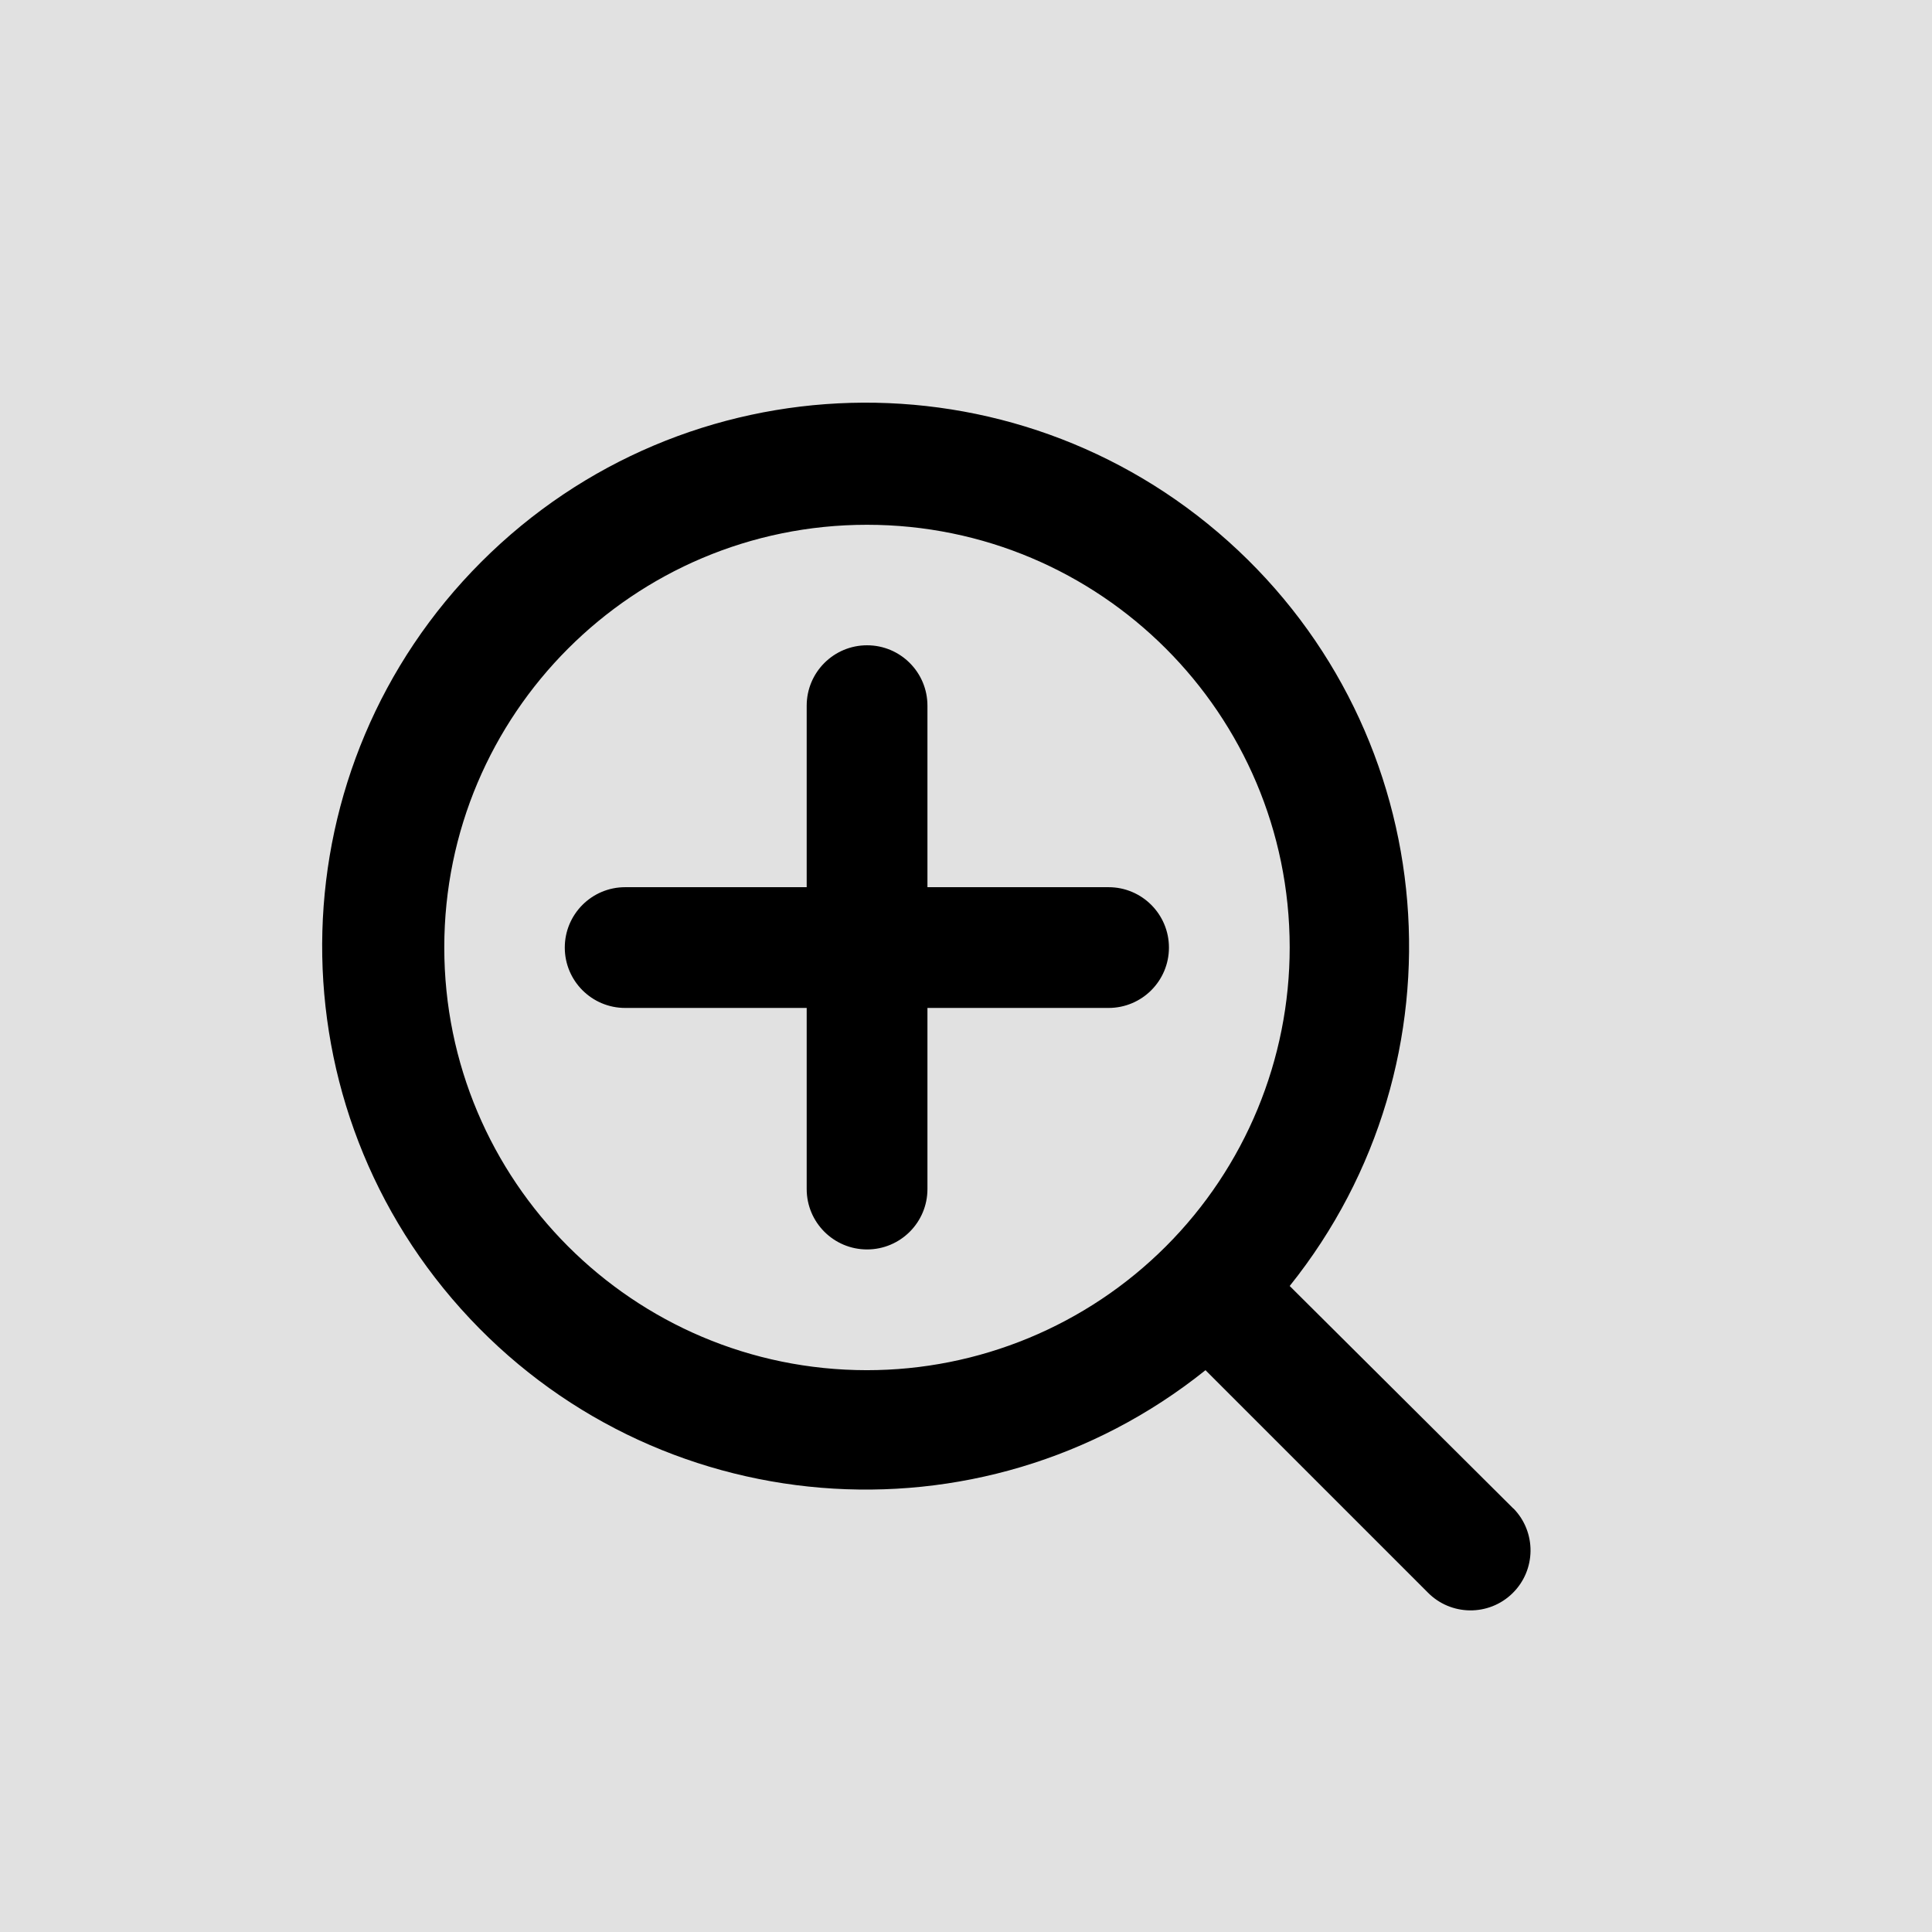
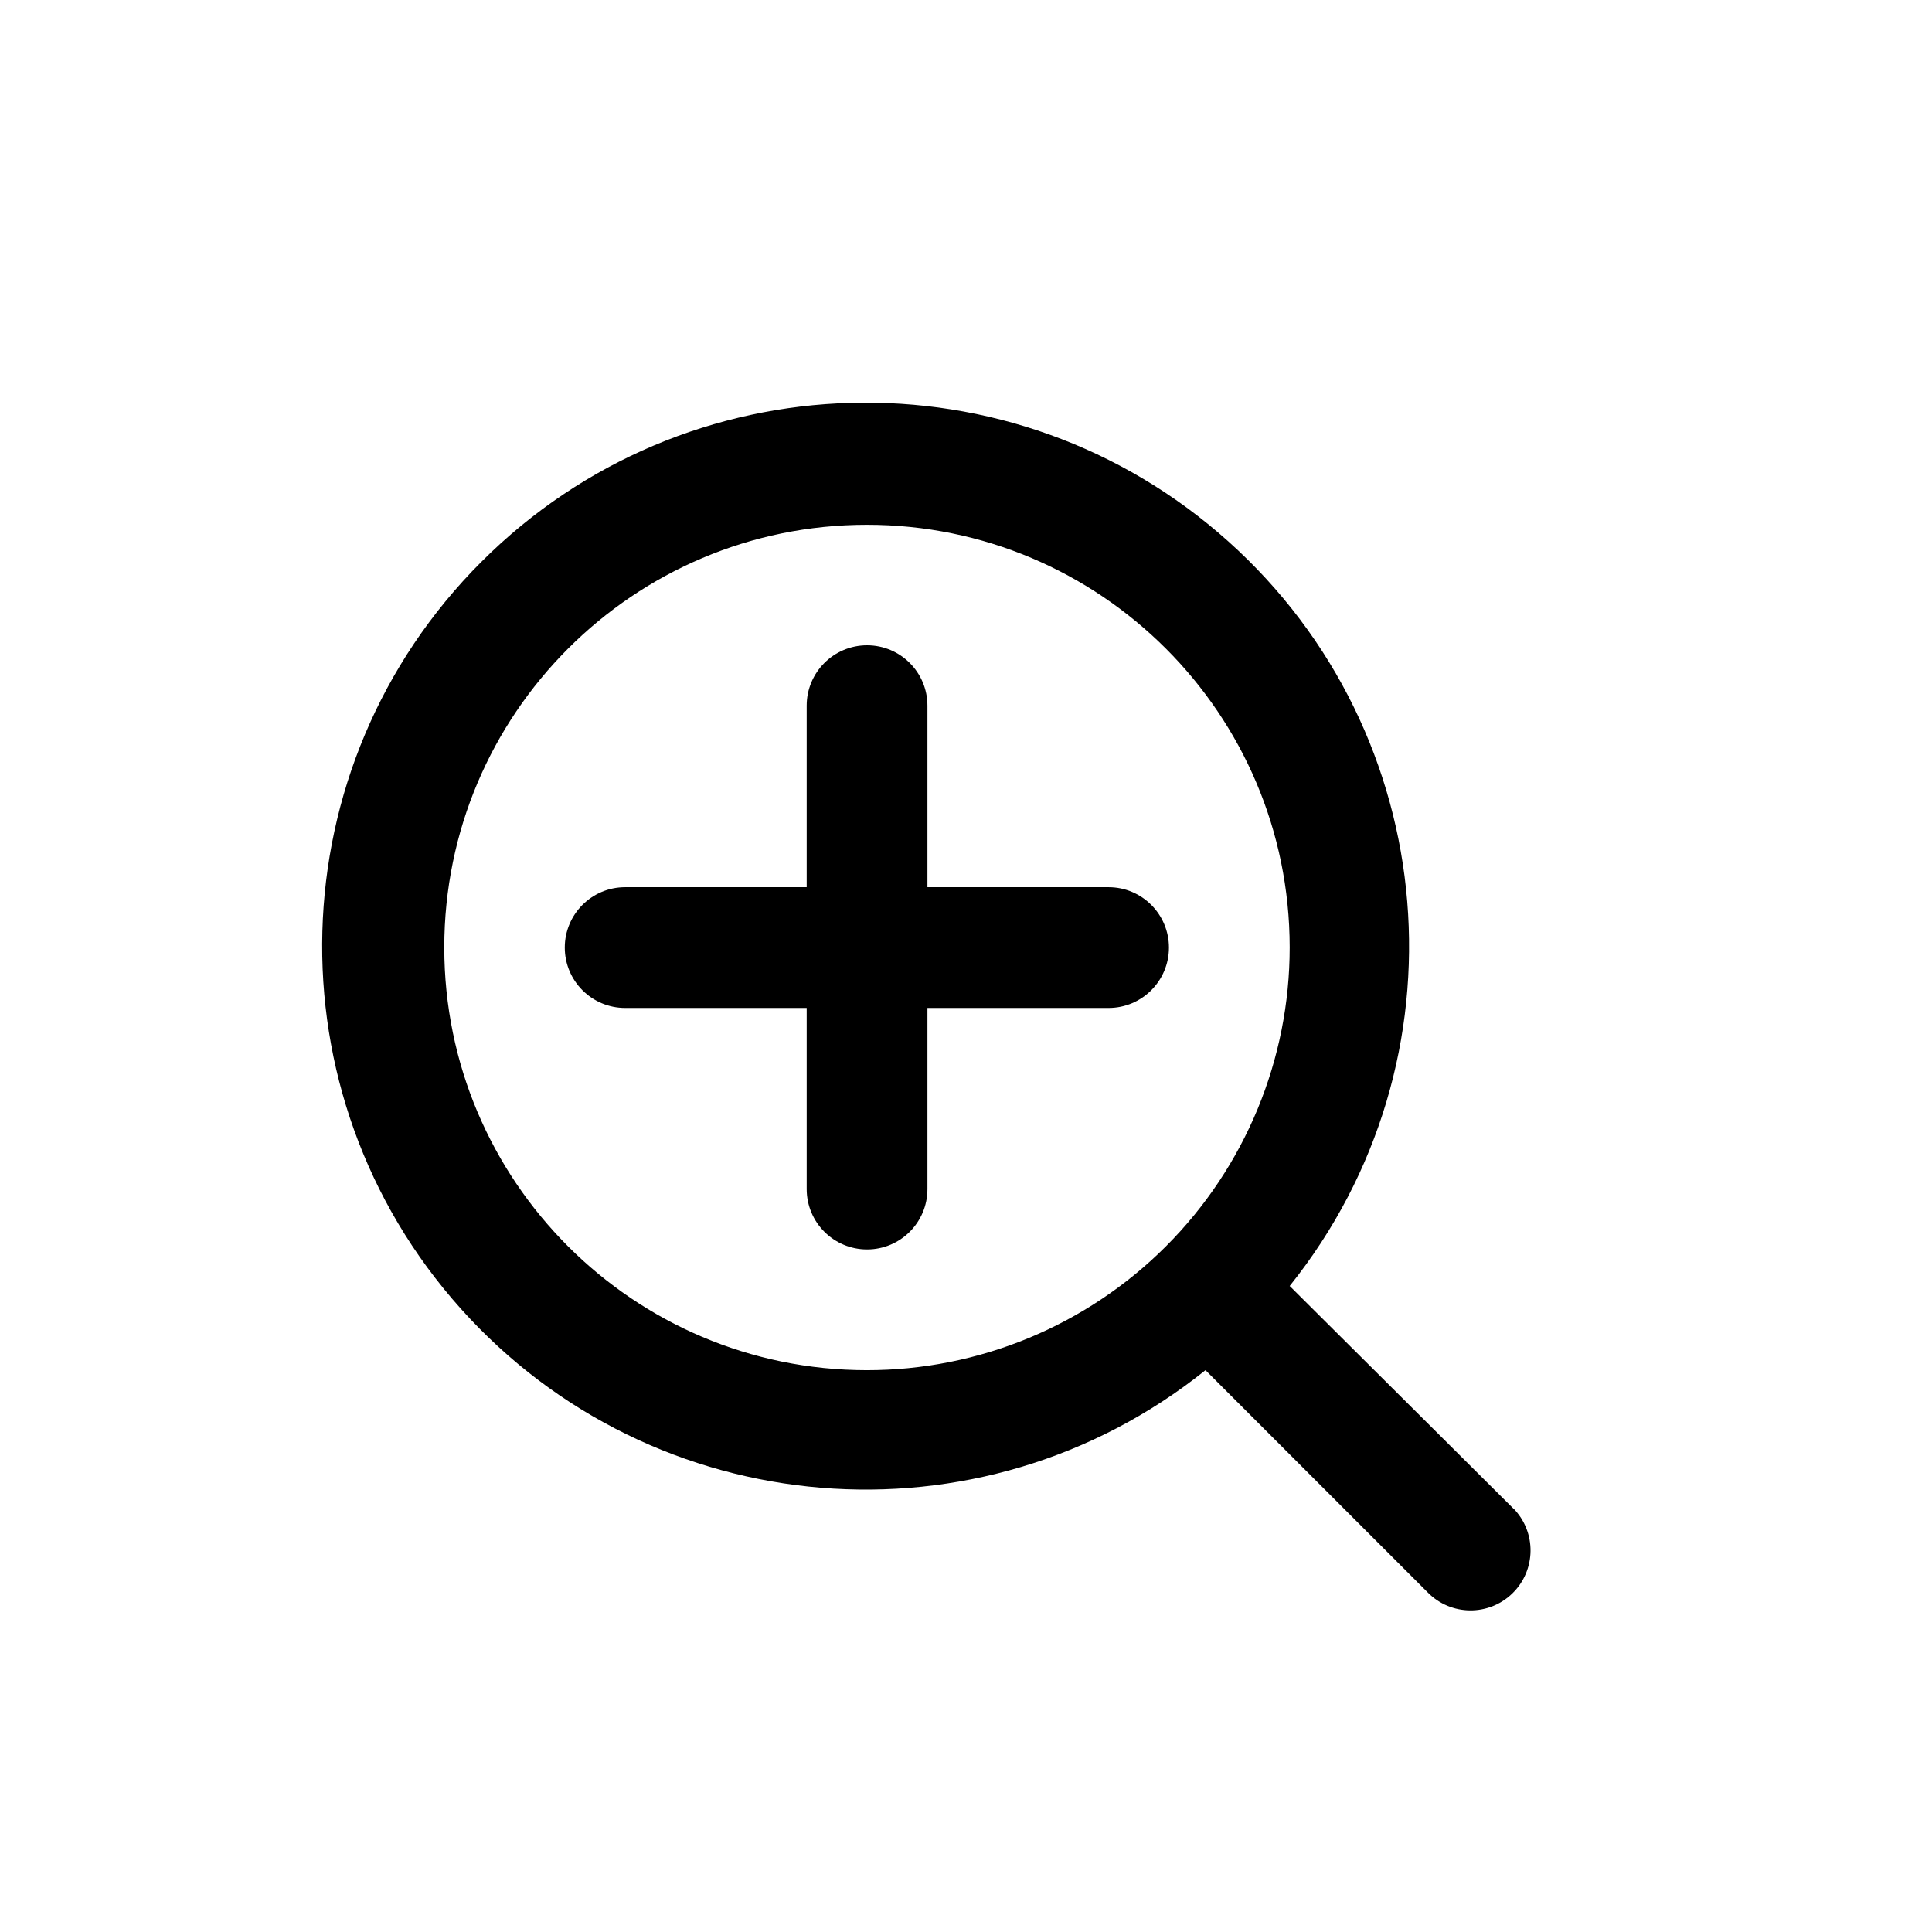
<svg xmlns="http://www.w3.org/2000/svg" id="zoom_in" data-name="zoom in" width="24" height="24" viewBox="0 0 24 24">
-   <rect id="Shape" width="24" height="24" opacity="0.12" />
+   <rect id="Shape" width="24" height="24" opacity="0" />
  <path id="search-plus" d="M11.746,8H9.5V5.745a.75.75,0,1,0-1.5,0V8H5.745a.75.75,0,0,0,0,1.5H8v2.25a.75.75,0,1,0,1.5,0V9.5h2.25a.75.75,0,1,0,0-1.5Zm5.033,7.719L14,12.954A6.751,6.751,0,1,0,12.954,14l2.76,2.76a.745.745,0,1,0,1.065-1.043ZM8.746,14A5.251,5.251,0,1,1,14,8.746,5.251,5.251,0,0,1,8.746,14Z" transform="translate(2.021 3.021)" />
</svg>
